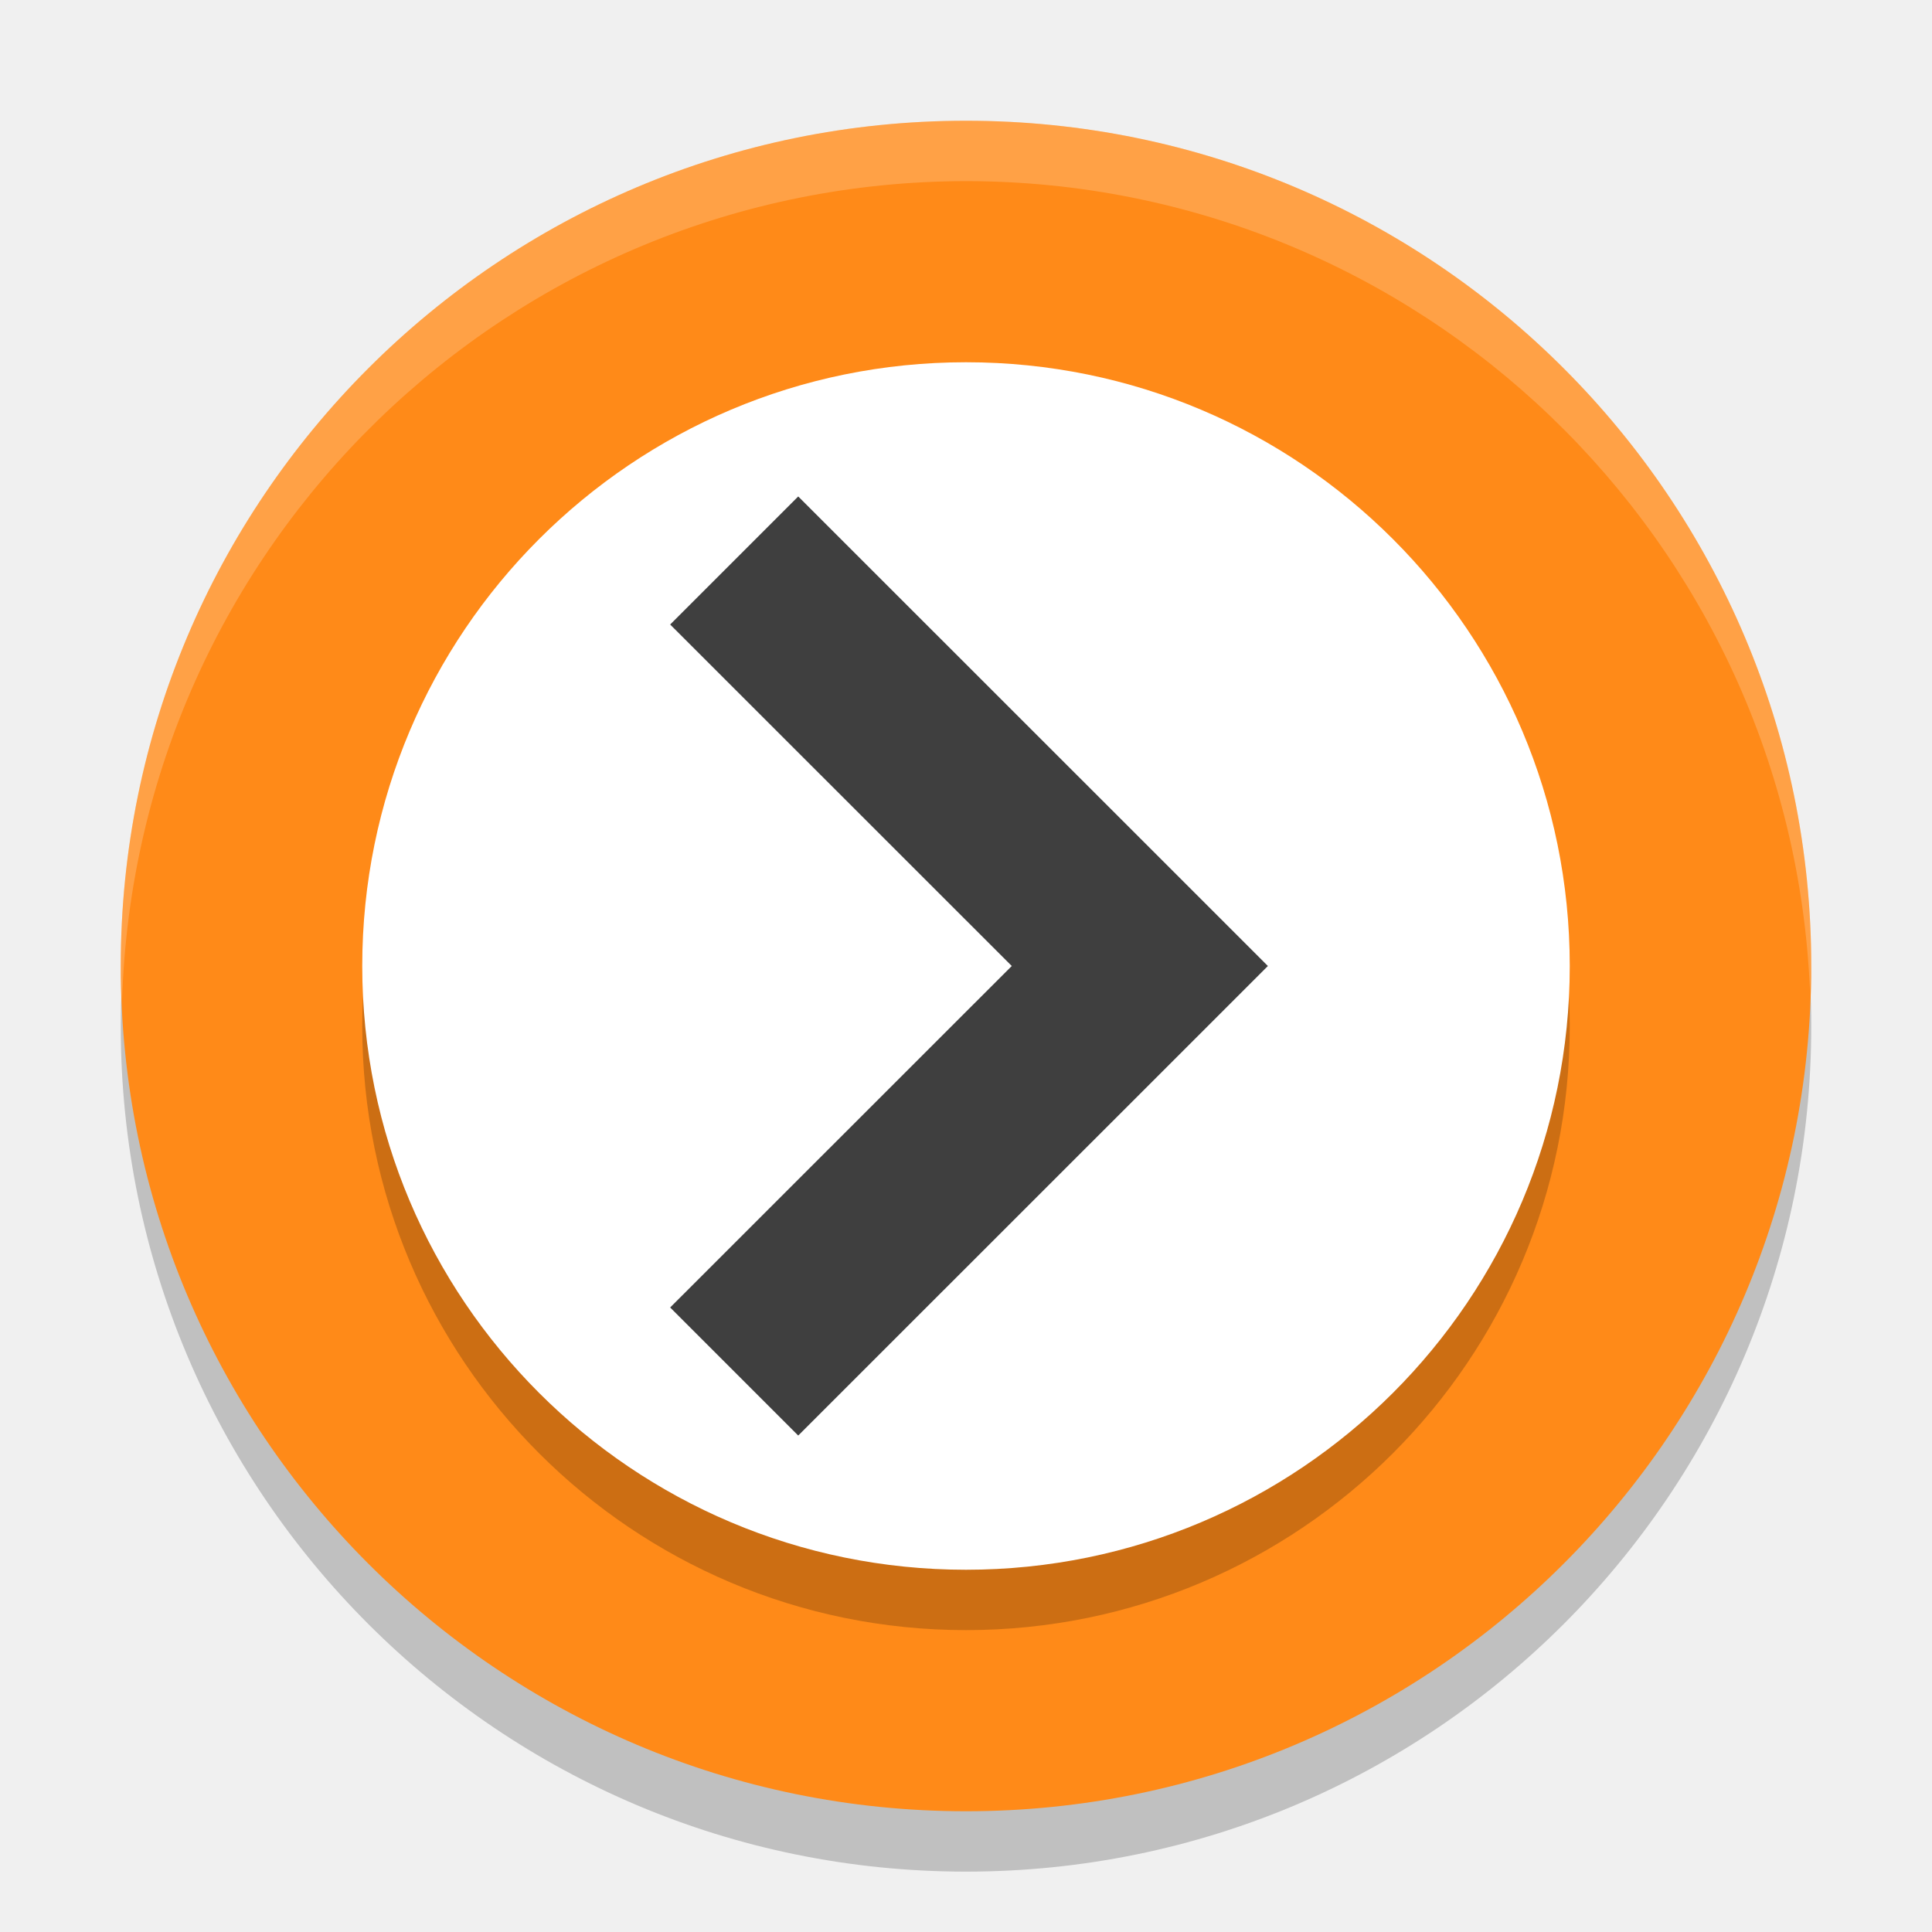
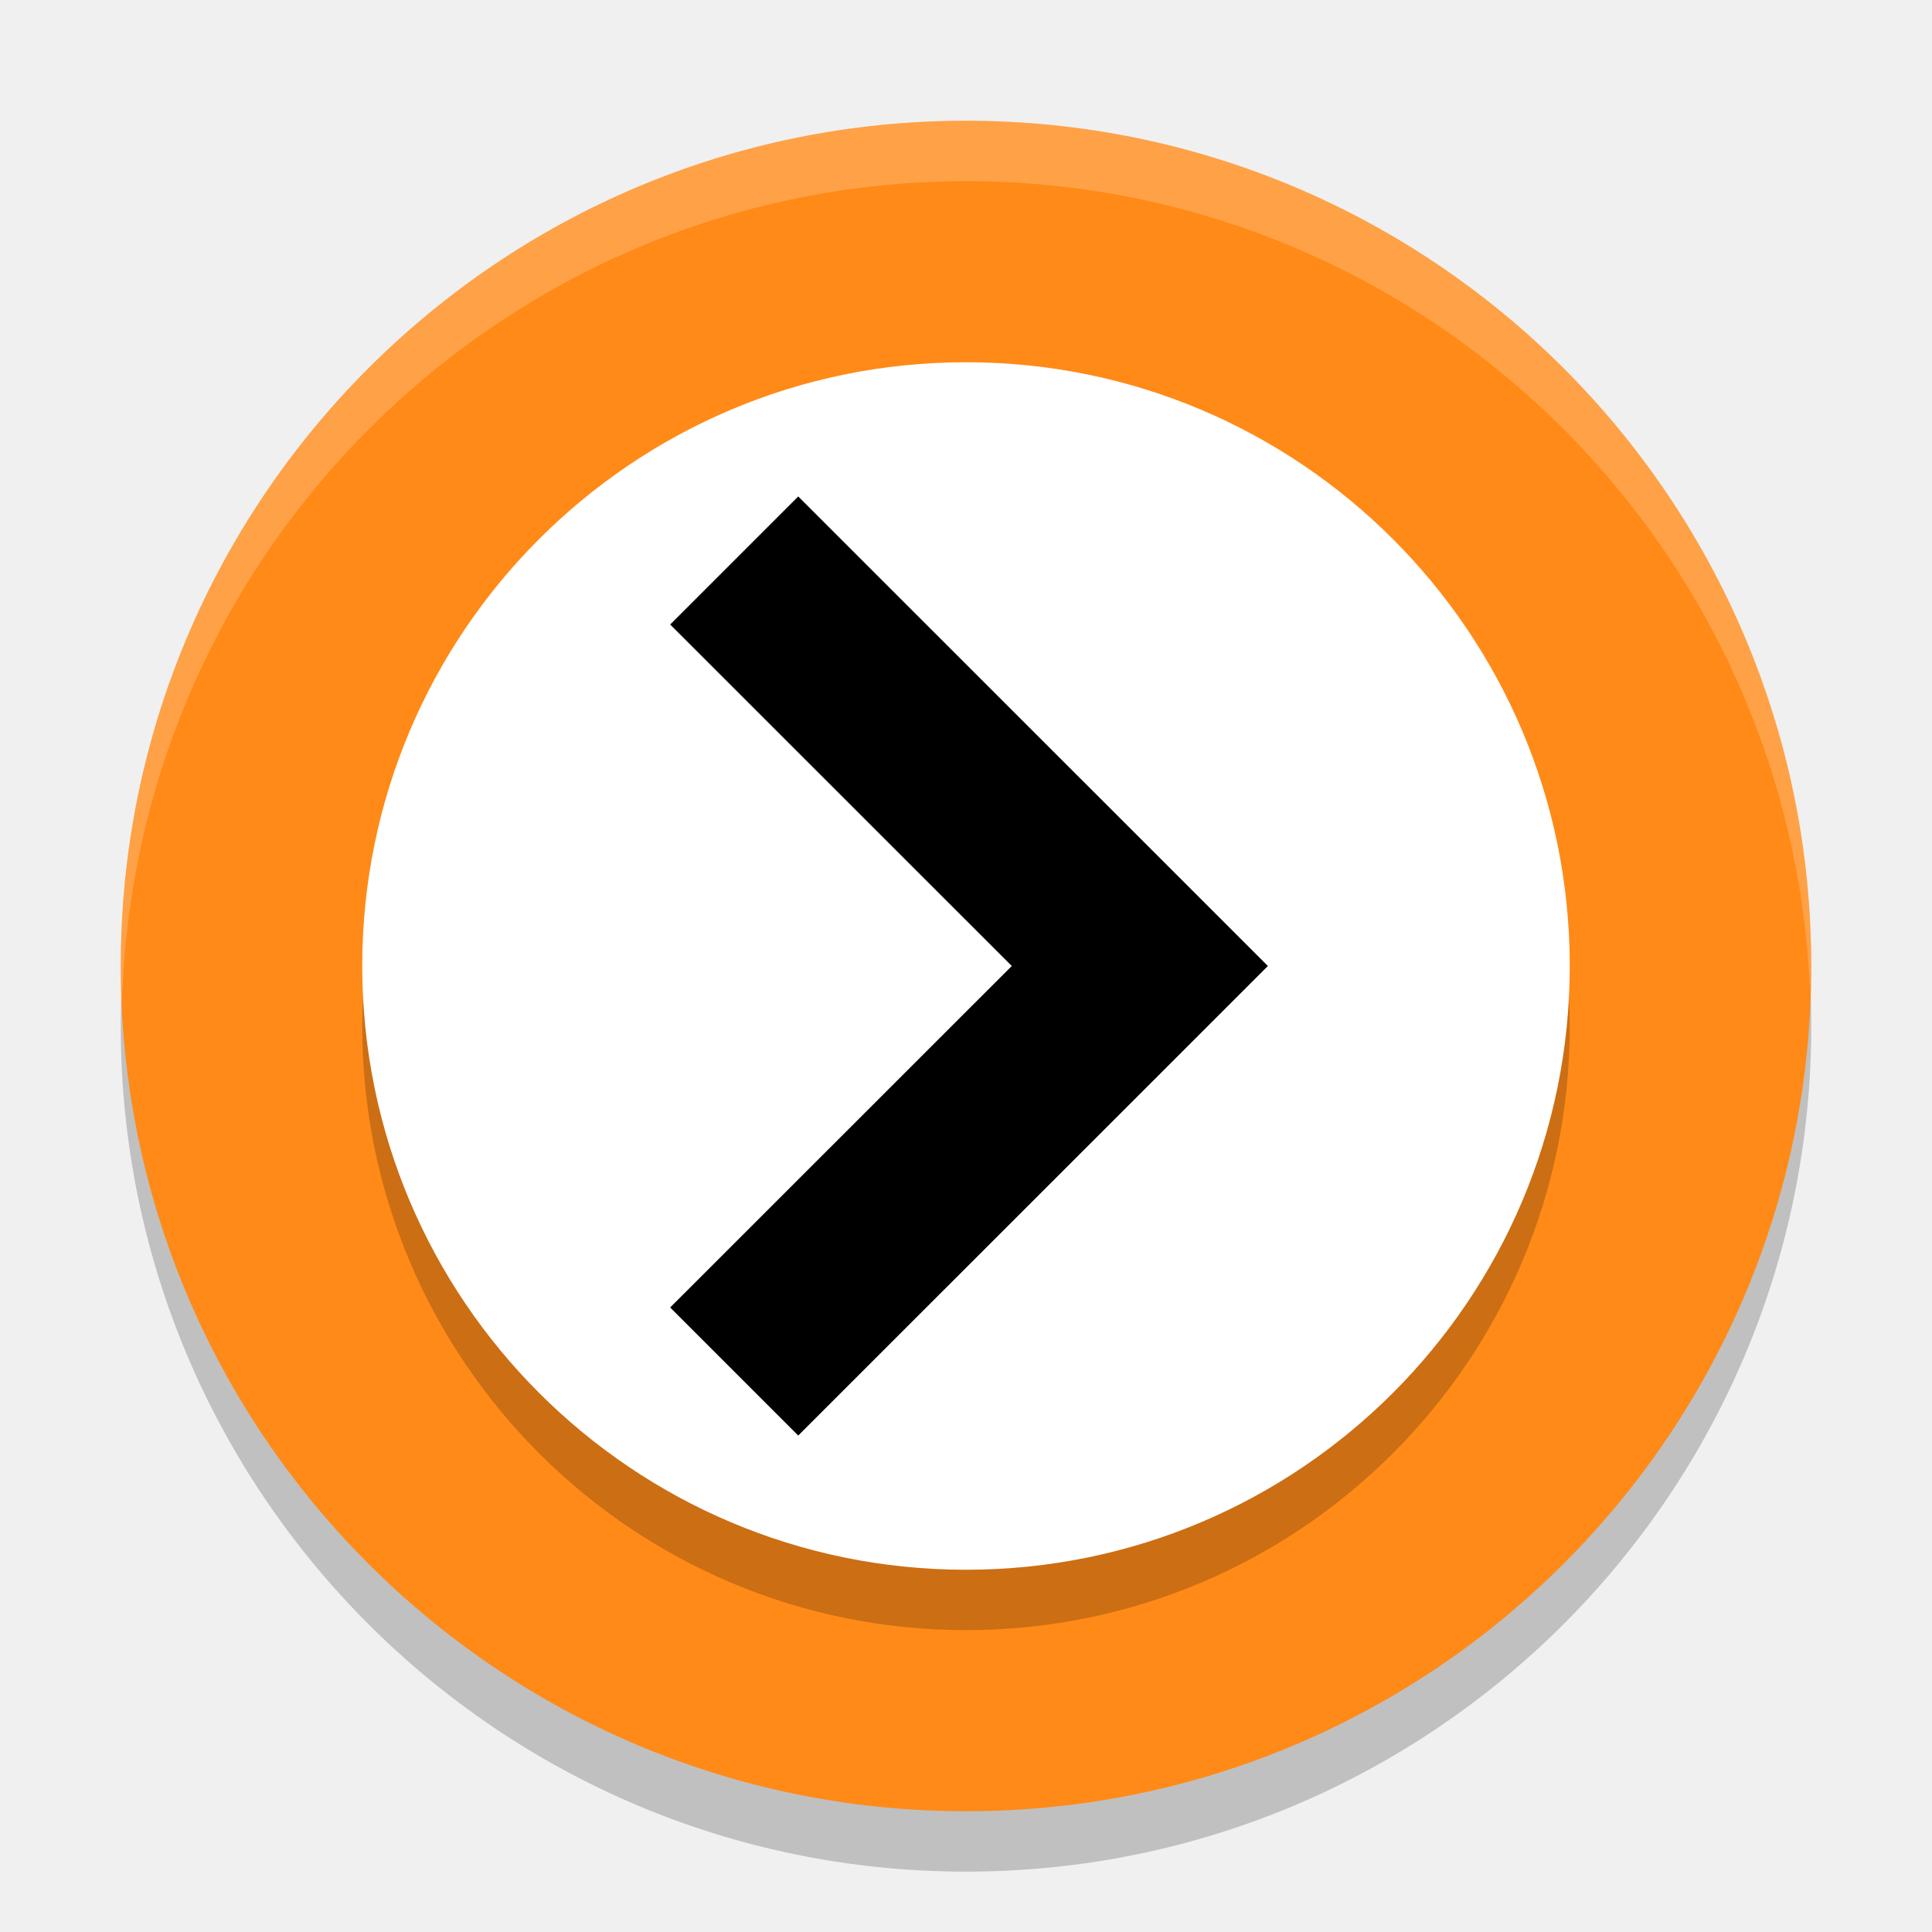
- <svg xmlns="http://www.w3.org/2000/svg" width="32" height="32" version="1.1">
-   <circle style="opacity:0.2" cx="16" cy="17" r="14" />
-   <circle style="fill:#ff8a18" cx="16" cy="16" r="14" />
-   <circle style="opacity:0.2" cx="16" cy="17" r="10" />
-   <circle style="fill:#ffffff" cx="16" cy="16" r="10" />
-   <path style="opacity:0.2;fill:#ffffff" d="M 16 2 A 14 14 0 0 0 2 16 A 14 14 0 0 0 2.022 16.586 A 14 14 0 0 1 16 3 A 14 14 0 0 1 29.979 16.414 A 14 14 0 0 0 30 16 A 14 14 0 0 0 16 2 z" />
-   <g transform="translate(-0.7223454,0.3867703)">
-     <path style="fill:#3f3f3f" transform="translate(0.7223454,-0.3867703)" d="M 13.221 8.223 L 11.1 10.344 L 16.758 16 L 11.1 21.656 L 13.221 23.777 L 18.879 18.121 L 21 16 L 18.879 13.879 L 13.221 8.223 z" />
+ <svg xmlns="http://www.w3.org/2000/svg" width="32" height="32" version="1.1" id="svg16">
+   <defs id="defs20" />
+   <circle style="opacity:0.2" cx="16" cy="17" r="14" id="circle2" />
+   <circle style="fill:#ff8a18" cx="16" cy="16" r="14" id="circle4" />
+   <circle style="opacity:0.2" cx="16" cy="17" r="10" id="circle6" />
+   <circle style="fill:#ffffff" cx="16" cy="16" r="10" id="circle8" />
+   <path style="opacity:0.2;fill:#ffffff" d="M 16 2 A 14 14 0 0 0 2 16 A 14 14 0 0 0 2.022 16.586 A 14 14 0 0 1 16 3 A 14 14 0 0 1 29.979 16.414 A 14 14 0 0 0 30 16 A 14 14 0 0 0 16 2 z" id="path10" />
+   <g transform="translate(-0.7223454,0.3867703)" id="g14" style="fill:#000000">
+     <path style="fill:#000000" transform="translate(0.7223454,-0.3867703)" d="M 13.221 8.223 L 11.1 10.344 L 16.758 16 L 11.1 21.656 L 13.221 23.777 L 18.879 18.121 L 21 16 L 18.879 13.879 L 13.221 8.223 z" id="path12" />
  </g>
</svg>
